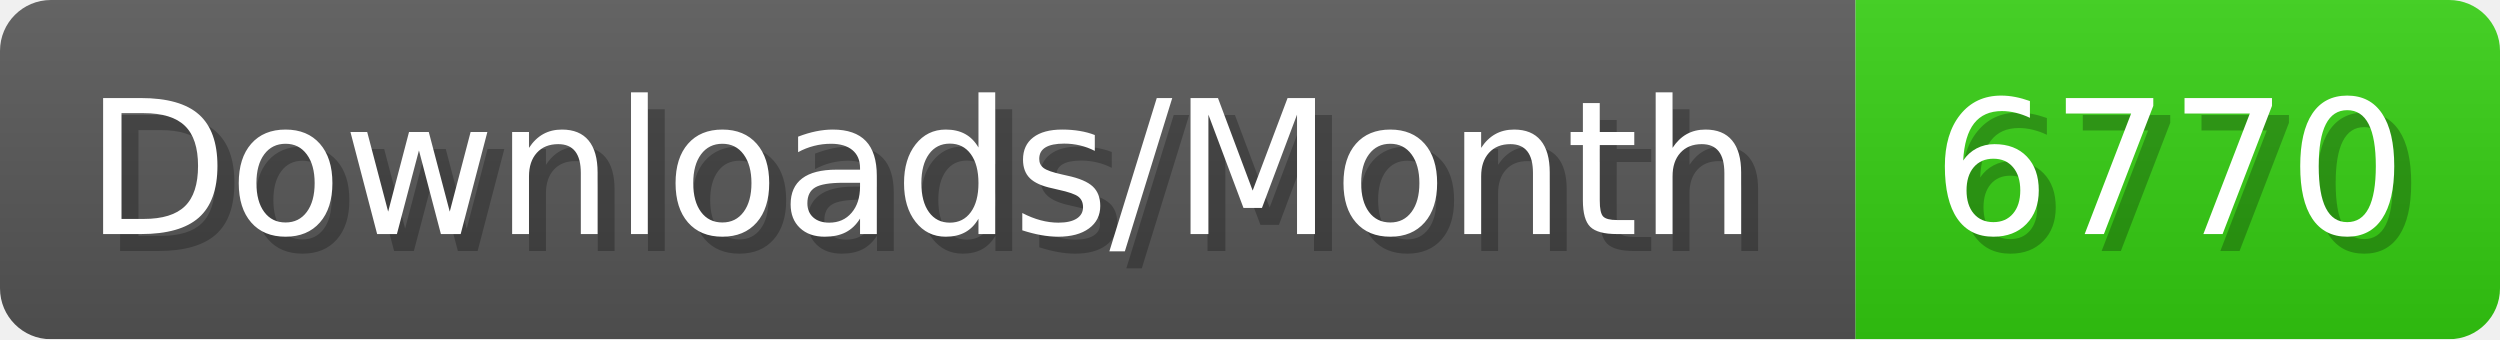
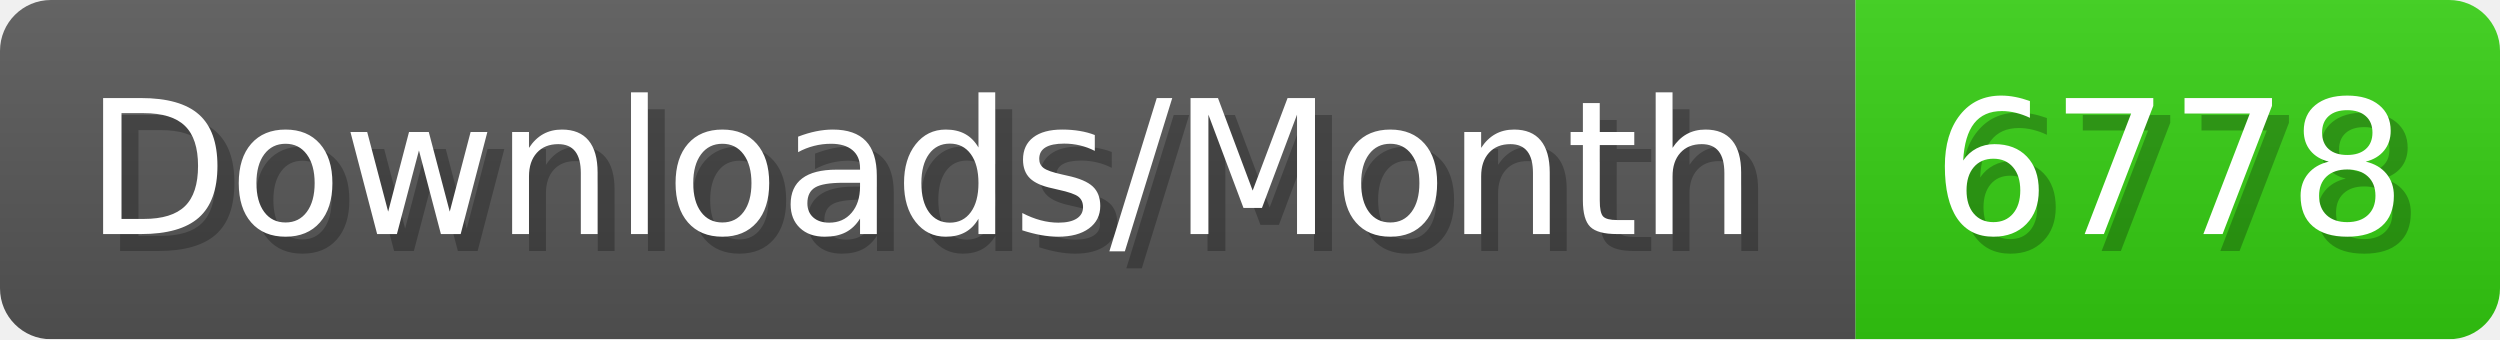
- <svg xmlns="http://www.w3.org/2000/svg" width="147.4" height="20" viewBox="0 0 1474 200" role="img" aria-label="Downloads/Month: 6770">
+ <svg xmlns="http://www.w3.org/2000/svg" width="147.4" height="20" viewBox="0 0 1474 200" role="img" aria-label="Downloads/Month: 6778">
  <linearGradient id="YlXUI" x2="0" y2="100%">
    <stop offset="0" stop-opacity=".1" stop-color="#EEE" />
    <stop offset="1" stop-opacity=".1" />
  </linearGradient>
  <mask id="JHhop">
    <rect width="1474" height="200" rx="30" fill="#FFF" />
  </mask>
  <g mask="url(#JHhop)">
    <rect width="1094" height="200" fill="#555" />
    <rect width="380" height="200" fill="#3C1" x="1094" />
    <rect width="1474" height="200" fill="url(#YlXUI)" />
  </g>
  <g aria-hidden="true" fill="#fff" text-anchor="start" font-family="Verdana,DejaVu Sans,sans-serif" font-size="110">
    <text x="60" y="148" textLength="994" fill="#000" opacity="0.25">Downloads/Month</text>
    <text x="50" y="138" textLength="994">Downloads/Month</text>
-     <text x="1149" y="148" textLength="280" fill="#000" opacity="0.25">6770</text>
-     <text x="1139" y="138" textLength="280">6770</text>
+     <text x="1149" y="148" textLength="280" fill="#000" opacity="0.25">6778</text>
+     <text x="1139" y="138" textLength="280">6778</text>
  </g>
</svg>
